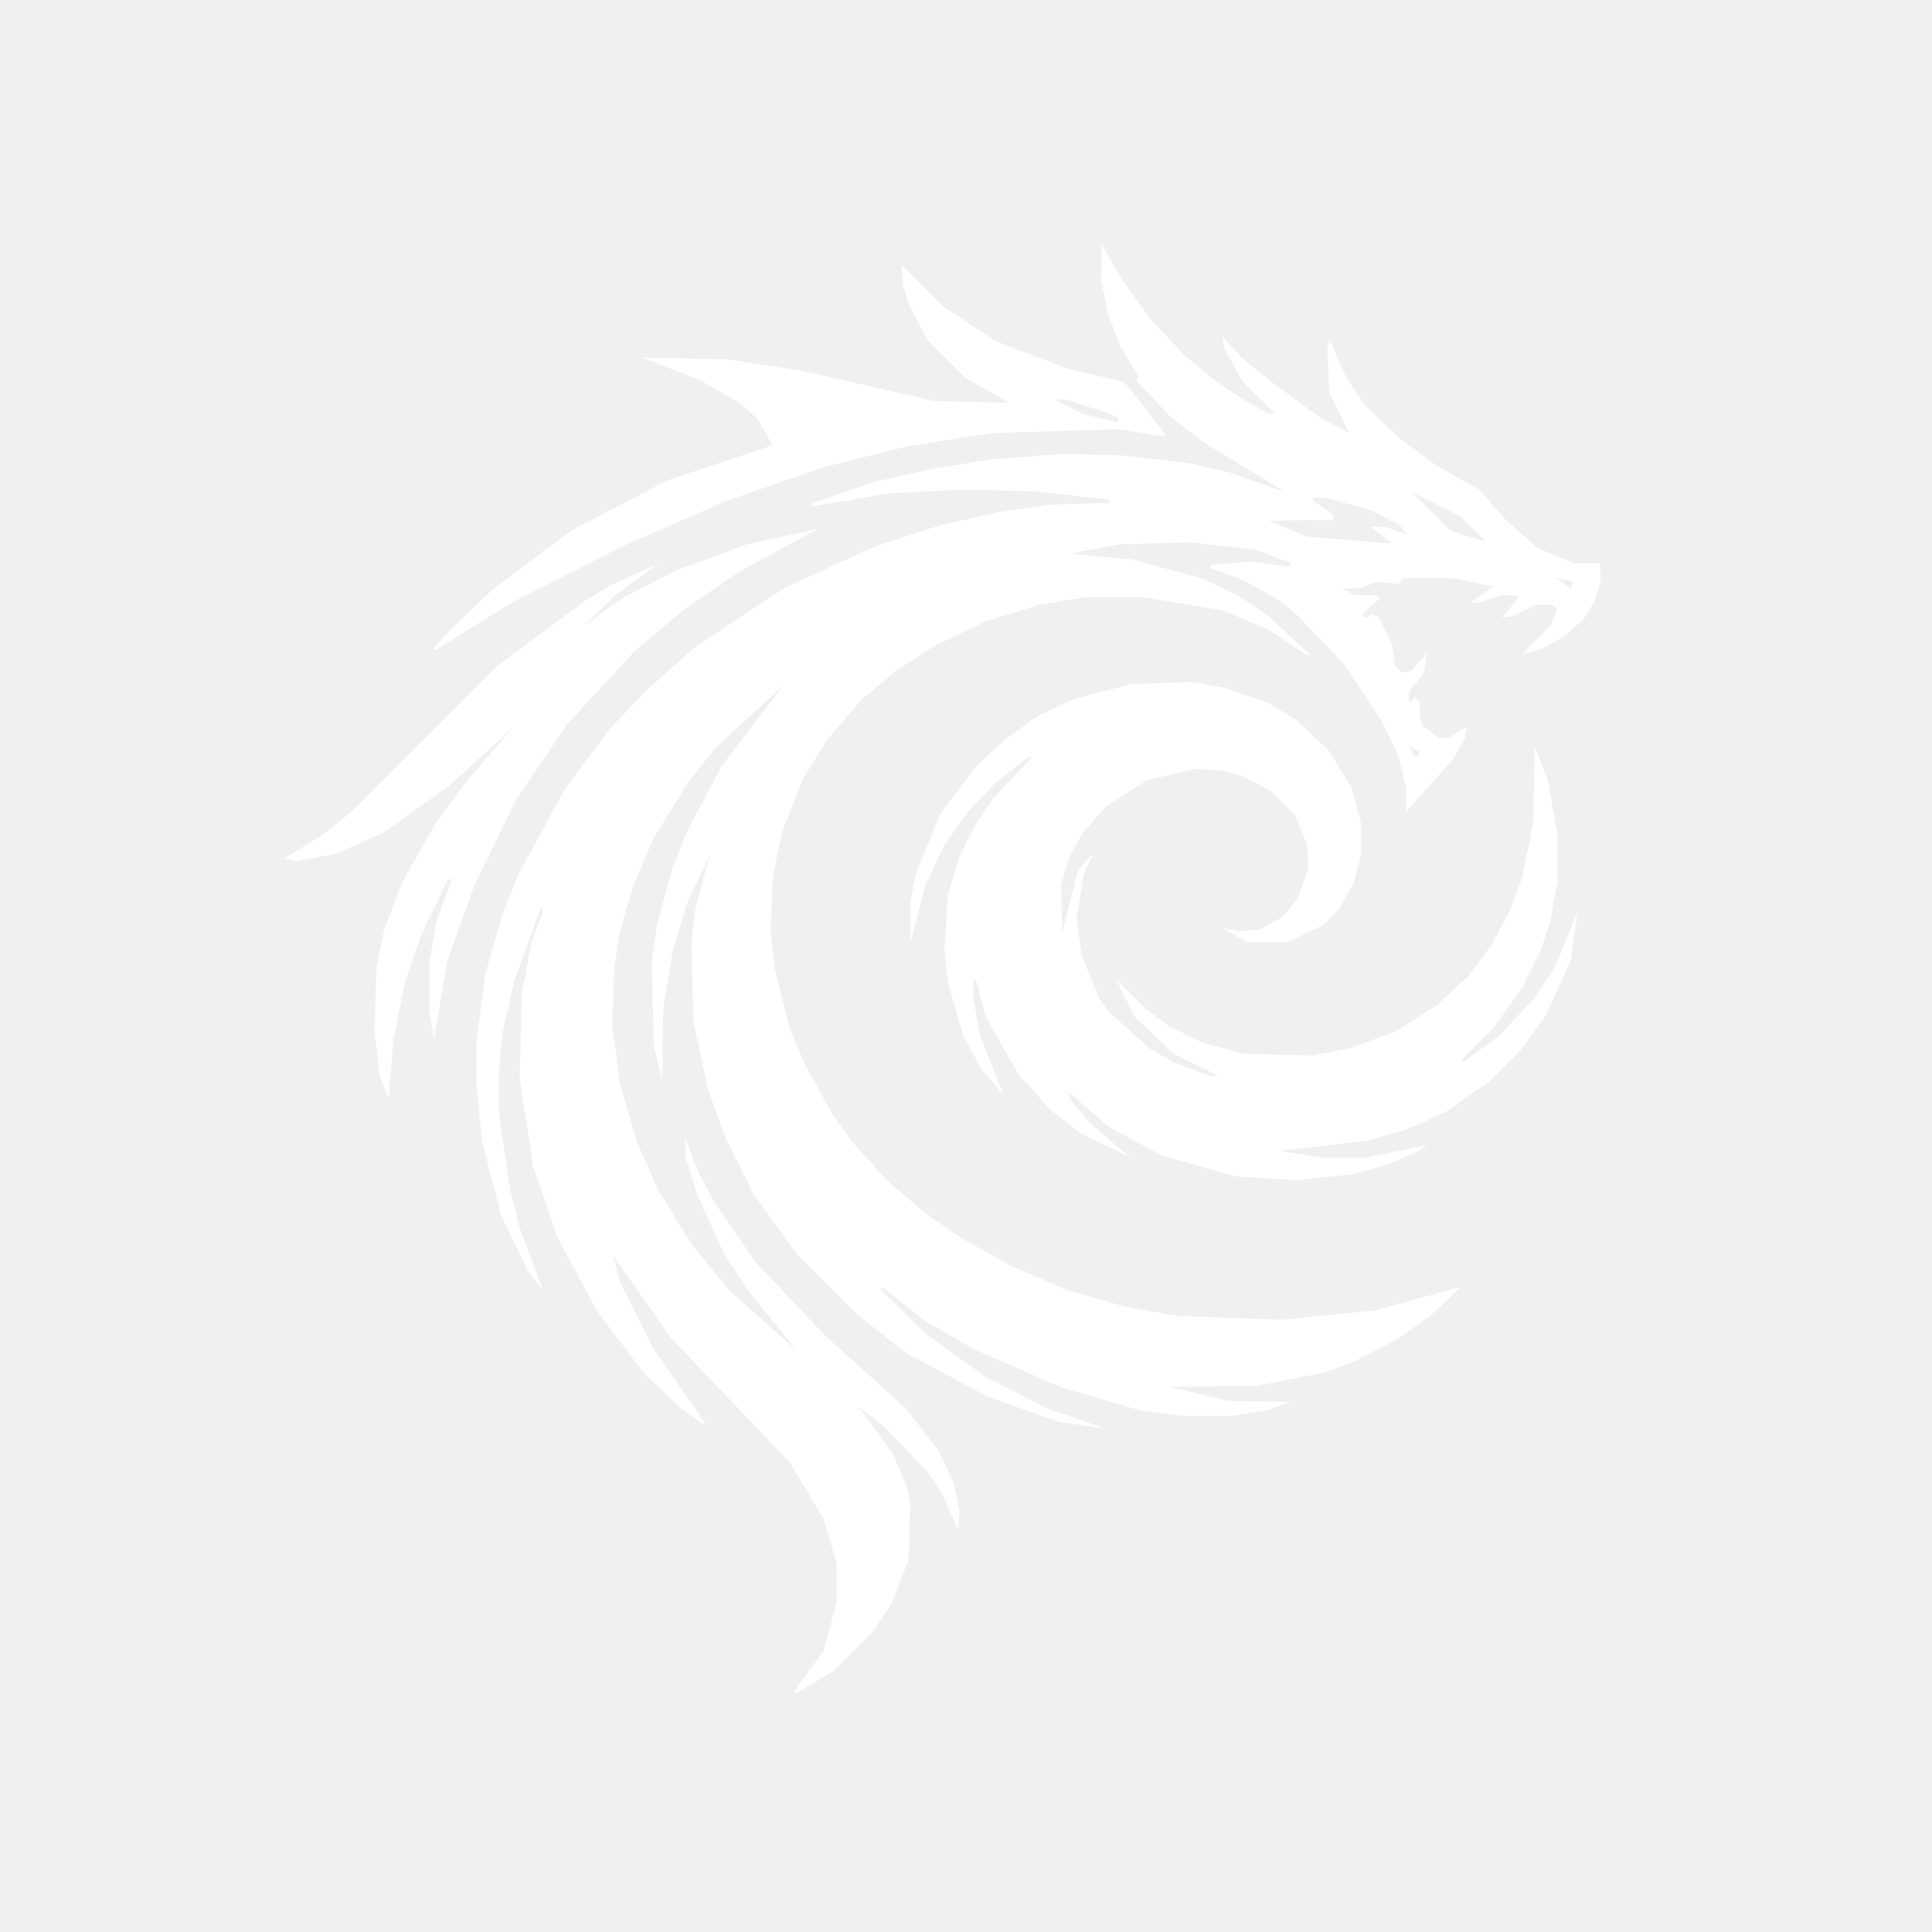
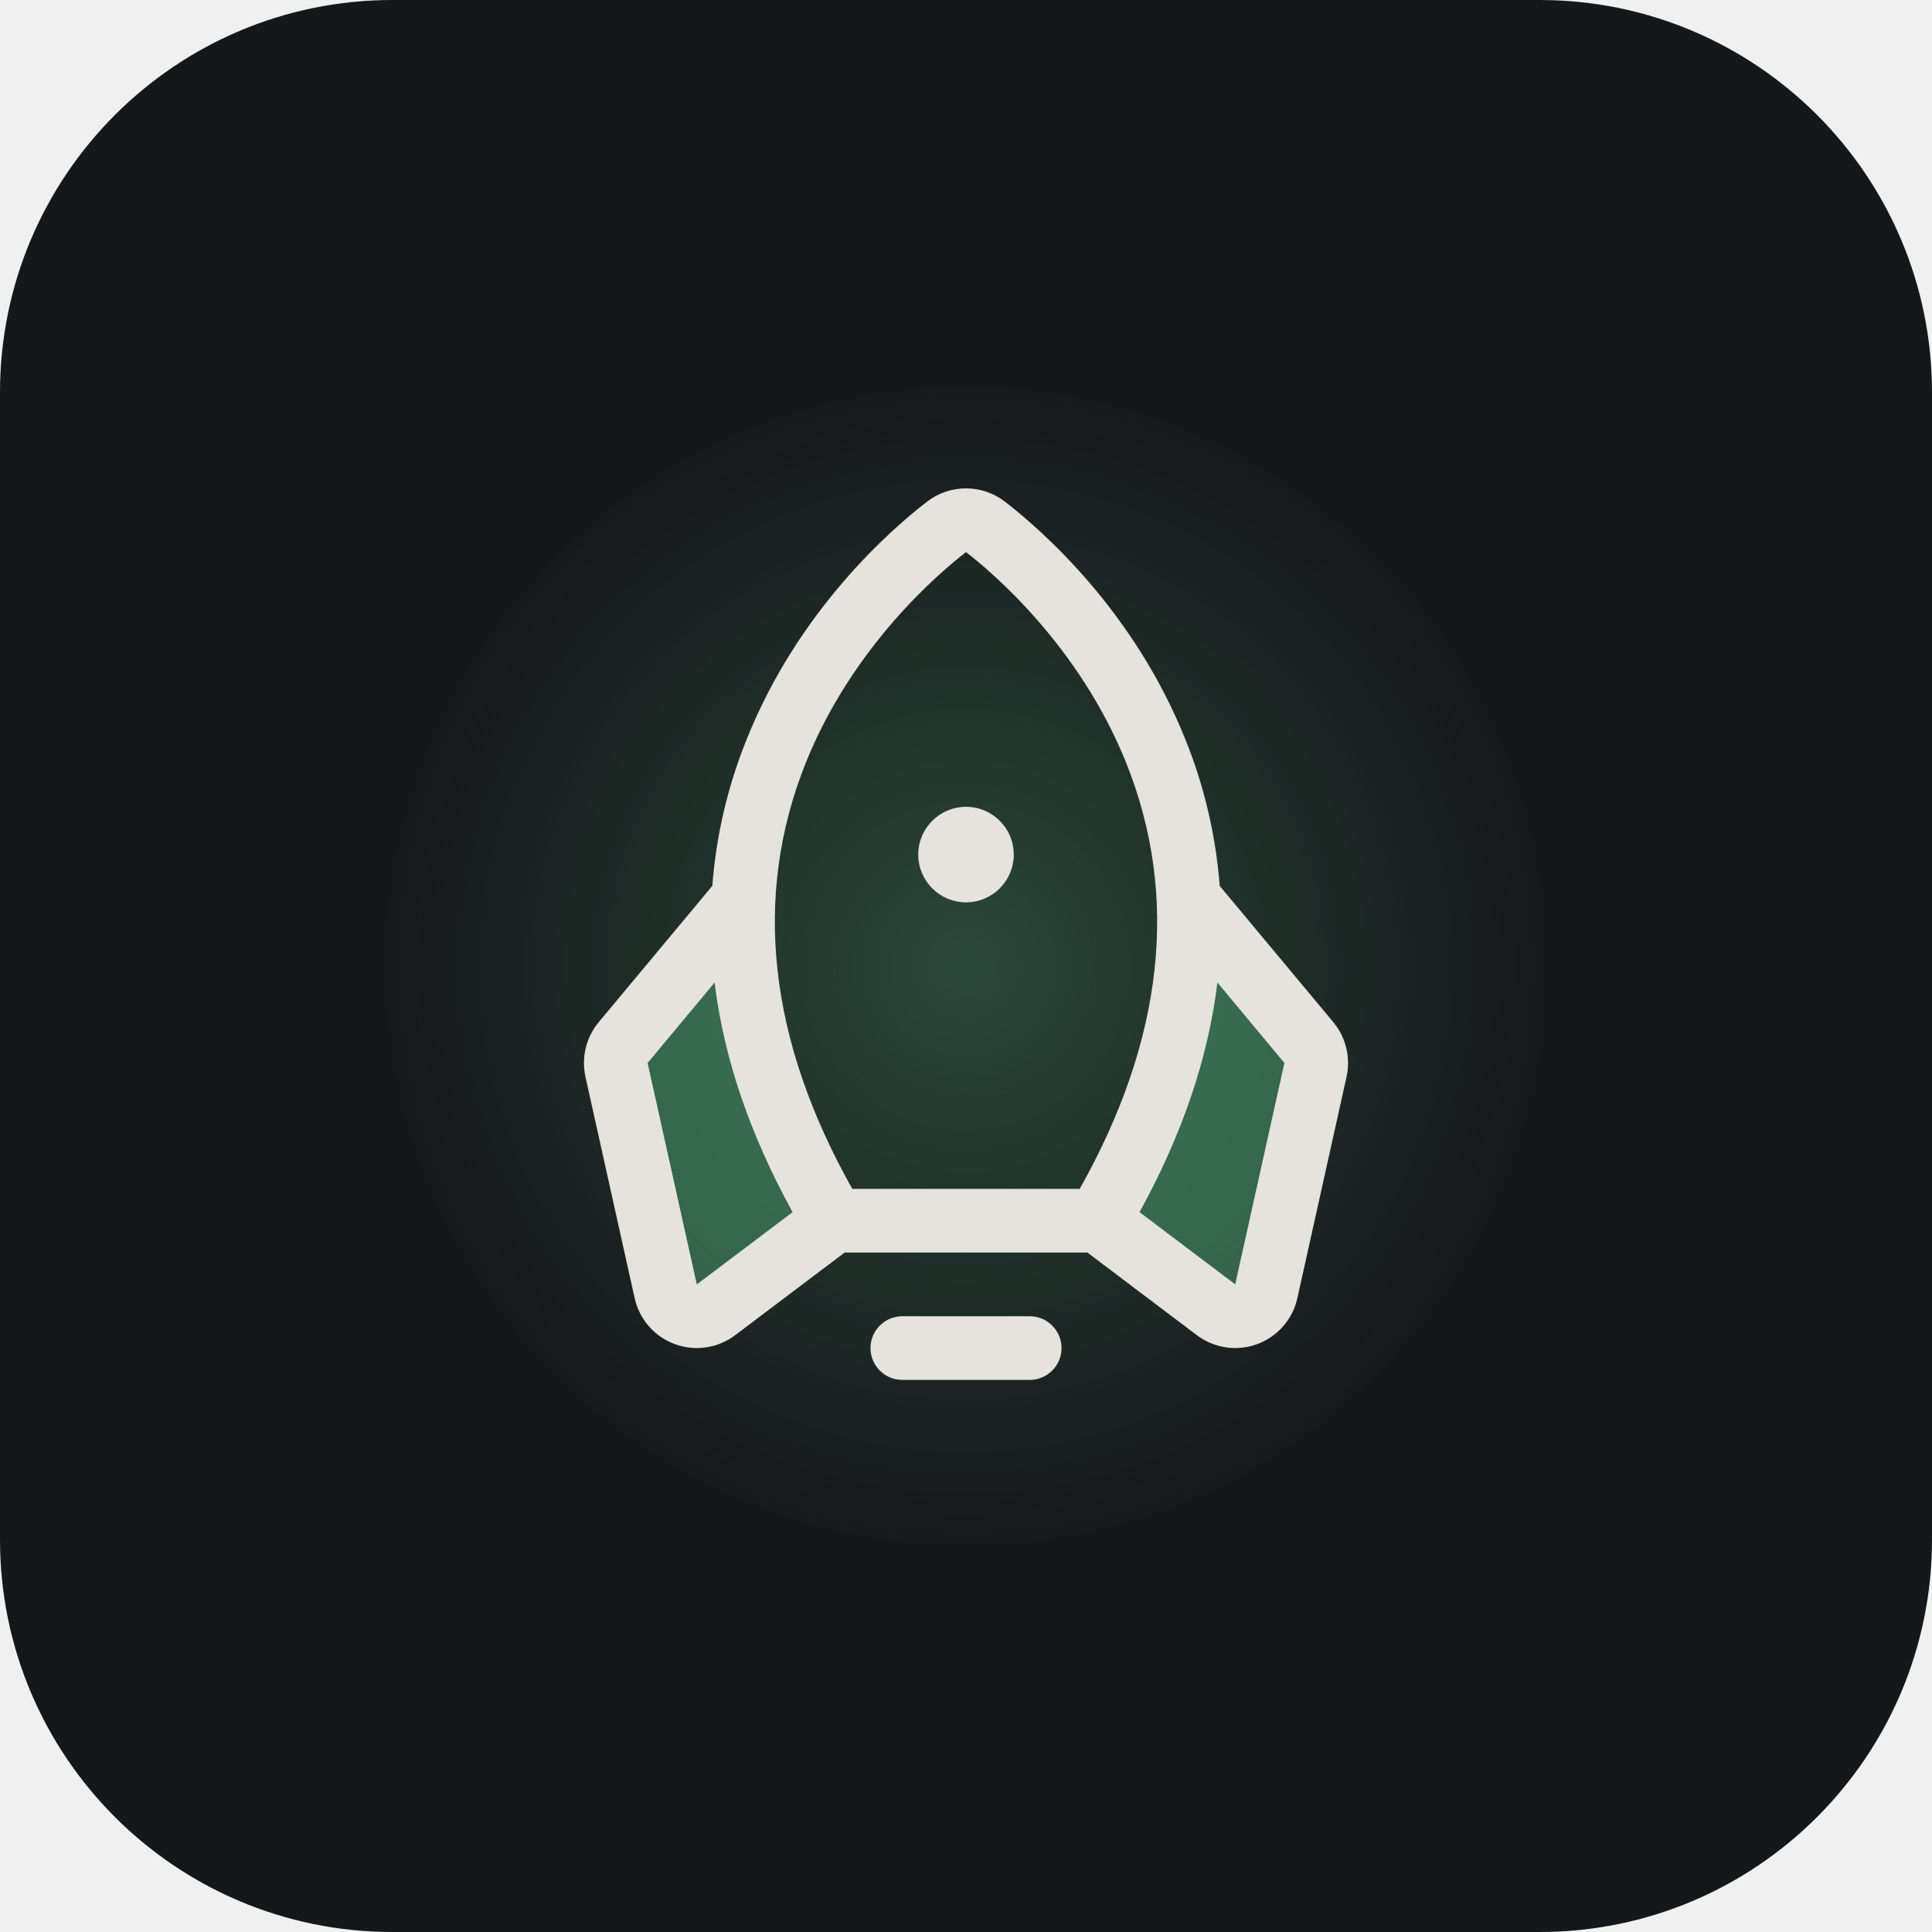
- <svg xmlns="http://www.w3.org/2000/svg" width="1024" height="1024" viewBox="0 0 1024 1024">
-   <path d="M 422.00 897.50 L 420.50 897.00 L 436.50 875.00 L 443.50 849.00 L 443.50 829.00 L 436.50 805.00 L 418.50 775.00 L 355.50 709.00 L 325.00 665.50 L 328.50 679.00 L 346.50 715.00 L 373.50 754.00 L 372.00 754.50 L 361.00 746.50 L 341.50 728.00 L 316.50 695.00 L 295.50 656.00 L 282.50 618.00 L 275.50 572.00 L 276.50 528.00 L 281.50 500.00 L 287.50 484.00 L 287.00 480.50 L 272.50 520.00 L 266.50 547.00 L 264.50 566.00 L 264.50 590.00 L 270.50 631.00 L 275.50 651.00 L 288.00 684.50 L 279.50 673.00 L 265.50 644.00 L 255.50 605.00 L 252.50 575.00 L 252.50 552.00 L 257.50 515.00 L 266.50 484.00 L 274.50 464.00 L 299.50 418.00 L 323.50 386.00 L 343.00 365.50 L 369.00 342.50 L 416.00 311.50 L 464.00 289.50 L 498.00 278.50 L 529.00 271.50 L 556.00 267.50 L 588.00 266.50 L 588.50 265.00 L 549.00 260.50 L 511.00 259.50 L 471.00 261.50 L 430.00 268.50 L 431.00 266.50 L 463.00 255.50 L 494.00 248.50 L 525.00 243.50 L 565.00 240.50 L 596.00 241.50 L 630.00 245.50 L 652.00 250.50 L 681.50 261.00 L 638.00 234.50 L 620.00 220.50 L 602.50 202.00 L 603.50 200.00 L 593.50 183.00 L 587.50 167.00 L 583.50 148.00 L 584.00 129.50 L 594.50 148.00 L 610.50 170.00 L 628.00 188.50 L 645.00 202.50 L 660.00 212.50 L 673.00 219.50 L 675.50 219.00 L 658.50 202.00 L 648.50 184.00 L 648.00 178.50 L 658.00 189.50 L 674.00 202.50 L 700.00 221.50 L 715.00 229.50 L 704.50 208.00 L 703.50 184.00 L 705.00 180.50 L 712.50 198.00 L 722.50 214.00 L 742.00 232.50 L 761.00 246.50 L 784.00 259.50 L 798.00 275.50 L 815.00 290.50 L 834.00 298.50 L 848.00 298.50 L 848.50 307.00 L 845.50 318.00 L 839.50 328.00 L 829.00 337.50 L 816.00 344.50 L 807.00 346.50 L 821.50 332.00 L 825.50 323.00 L 823.00 320.50 L 814.00 320.50 L 802.00 326.50 L 796.00 327.50 L 804.50 317.00 L 804.00 315.50 L 795.00 315.50 L 784.00 319.50 L 779.00 319.50 L 791.50 311.00 L 771.00 306.50 L 743.00 306.50 L 742.00 309.50 L 729.00 308.50 L 722.00 311.50 L 711.50 312.00 L 718.00 315.50 L 729.00 315.50 L 731.50 317.00 L 722.50 325.00 L 722.50 327.00 L 725.00 327.50 L 727.00 325.50 L 730.50 327.00 L 737.50 341.00 L 739.50 353.00 L 743.00 356.50 L 748.00 355.50 L 756.50 346.00 L 754.50 357.00 L 746.50 367.00 L 747.00 372.50 L 750.00 369.50 L 752.50 372.00 L 752.50 381.00 L 754.50 385.00 L 763.00 391.50 L 769.00 390.50 L 777.50 385.00 L 776.50 391.00 L 770.50 402.00 L 745.00 430.50 L 745.50 418.00 L 740.50 399.00 L 731.50 381.00 L 712.50 352.00 L 687.00 325.50 L 677.00 317.50 L 659.00 307.50 L 641.50 301.00 L 642.00 299.50 L 664.00 297.50 L 683.00 300.50 L 684.00 298.50 L 666.00 291.50 L 632.00 287.50 L 593.00 288.50 L 567.00 293.50 L 600.00 296.50 L 637.00 306.50 L 656.00 315.50 L 671.00 325.50 L 694.50 347.00 L 693.00 347.50 L 672.00 333.50 L 648.00 323.50 L 606.00 316.50 L 576.00 316.50 L 551.00 320.50 L 522.00 329.50 L 495.00 342.50 L 475.00 355.50 L 457.00 370.50 L 438.50 392.00 L 425.50 413.00 L 414.50 441.00 L 409.50 465.00 L 408.50 494.00 L 410.50 513.00 L 418.50 545.00 L 426.50 564.00 L 441.50 591.00 L 451.50 605.00 L 471.00 626.50 L 491.00 643.50 L 510.00 656.50 L 535.00 670.50 L 565.00 683.50 L 596.00 692.50 L 624.00 697.50 L 679.00 699.50 L 729.00 694.50 L 774.50 682.00 L 758.00 697.50 L 741.00 709.50 L 718.00 721.50 L 702.00 727.50 L 666.00 734.50 L 619.50 735.00 L 651.00 742.50 L 683.50 743.00 L 672.00 747.50 L 652.00 750.50 L 627.00 750.50 L 604.00 747.50 L 563.00 735.50 L 517.00 715.50 L 491.00 700.50 L 468.00 682.50 L 466.50 683.00 L 490.00 706.50 L 522.00 729.50 L 555.00 746.50 L 587.00 757.50 L 561.00 753.50 L 524.00 740.50 L 481.00 717.50 L 454.00 696.50 L 422.50 665.00 L 399.50 633.00 L 384.50 603.00 L 375.50 578.00 L 367.50 542.00 L 366.50 499.00 L 368.50 482.00 L 376.00 453.50 L 364.50 478.00 L 356.50 504.00 L 351.50 535.00 L 351.00 572.50 L 346.50 554.00 L 345.50 509.00 L 348.50 489.00 L 356.50 460.00 L 364.50 440.00 L 382.50 406.00 L 415.00 363.50 L 379.50 396.00 L 364.50 415.00 L 346.50 444.00 L 335.50 470.00 L 328.50 494.00 L 325.50 514.00 L 324.50 543.00 L 328.50 574.00 L 337.50 605.00 L 348.50 630.00 L 365.50 658.00 L 386.50 684.00 L 422.00 715.50 L 396.50 684.00 L 383.50 664.00 L 369.50 633.00 L 363.50 614.00 L 363.00 602.50 L 369.50 620.00 L 378.50 637.00 L 400.50 669.00 L 437.00 707.50 L 480.50 747.00 L 497.50 769.00 L 505.50 786.00 L 508.50 801.00 L 508.00 811.50 L 499.50 792.00 L 491.50 780.00 L 469.00 756.50 L 455.50 746.00 L 473.50 771.00 L 480.50 788.00 L 482.50 797.00 L 481.50 827.00 L 472.50 850.00 L 462.50 865.00 L 442.00 885.50 L 422.00 897.50 Z M 231.00 344.50 L 229.50 344.00 L 237.50 335.00 L 261.00 312.50 L 304.00 280.50 L 354.00 254.50 L 409.50 236.00 L 401.50 222.00 L 392.00 213.50 L 371.00 201.50 L 340.00 189.50 L 386.00 190.50 L 425.00 196.50 L 495.00 212.50 L 535.00 213.50 L 512.00 200.50 L 491.50 180.00 L 481.50 161.00 L 478.50 151.00 L 478.00 140.50 L 500.00 162.50 L 527.00 180.50 L 566.00 195.50 L 596.00 202.50 L 617.50 230.00 L 617.00 231.50 L 594.00 227.50 L 526.00 229.50 L 481.00 236.50 L 437.00 247.50 L 385.00 265.50 L 330.00 289.50 L 271.00 319.50 L 231.00 344.50 Z M 592.50 224.00 L 593.00 221.50 L 586.00 218.50 L 564.00 211.50 L 559.50 212.00 L 574.00 219.50 L 592.50 224.00 Z M 787.50 287.00 L 774.00 273.50 L 748.50 261.00 L 769.00 281.50 L 787.50 287.00 Z M 737.50 288.00 L 726.50 279.00 L 735.00 279.50 L 746.00 283.50 L 742.00 278.50 L 727.00 270.50 L 705.00 264.50 L 697.00 263.50 L 695.50 265.00 L 706.00 272.50 L 707.00 275.50 L 672.50 276.00 L 693.00 284.50 L 737.50 288.00 Z M 206.00 582.50 L 201.50 571.00 L 198.50 547.00 L 199.50 514.00 L 203.50 493.00 L 213.50 467.00 L 230.50 437.00 L 246.50 415.00 L 271.50 386.00 L 238.00 416.50 L 203.00 441.50 L 178.00 452.50 L 157.00 456.50 L 150.50 455.00 L 171.00 442.50 L 186.00 430.50 L 263.00 353.50 L 310.00 318.50 L 323.00 310.50 L 348.50 299.00 L 326.00 315.50 L 310.00 331.50 L 329.00 317.50 L 358.00 302.50 L 396.00 288.50 L 433.00 280.50 L 391.00 303.50 L 362.00 323.50 L 336.00 345.50 L 300.50 384.00 L 273.50 424.00 L 251.50 469.00 L 237.50 508.00 L 230.00 550.50 L 227.50 535.00 L 227.50 510.00 L 231.50 488.00 L 239.50 466.00 L 237.50 466.00 L 223.50 495.00 L 214.50 521.00 L 208.50 551.00 L 206.00 582.50 Z M 832.50 312.00 L 834.00 308.50 L 824.50 306.00 L 832.50 312.00 Z M 687.00 625.50 L 655.00 623.50 L 616.00 612.50 L 588.00 597.50 L 566.00 578.50 L 567.50 583.00 L 577.50 595.00 L 598.50 613.00 L 574.00 601.50 L 557.00 588.50 L 539.50 569.00 L 522.50 539.00 L 517.50 520.00 L 516.00 519.50 L 515.50 527.00 L 519.50 549.00 L 532.00 580.50 L 520.50 567.00 L 510.50 549.00 L 502.50 521.00 L 500.50 503.00 L 502.50 474.00 L 508.50 454.00 L 516.50 438.00 L 526.50 423.00 L 546.50 402.00 L 546.00 400.50 L 527.50 415.00 L 512.50 431.00 L 500.50 448.00 L 490.50 469.00 L 482.50 500.00 L 482.50 478.00 L 485.50 463.00 L 498.50 431.00 L 517.50 406.00 L 532.00 392.50 L 550.00 379.50 L 569.00 370.50 L 600.00 362.50 L 632.00 361.50 L 649.00 364.50 L 672.00 372.50 L 687.00 381.50 L 704.50 398.00 L 716.50 418.00 L 721.50 437.00 L 721.50 453.00 L 717.50 468.00 L 709.50 482.00 L 701.00 490.50 L 682.00 499.50 L 661.00 499.50 L 648.50 492.00 L 657.00 493.50 L 668.00 492.50 L 679.00 486.50 L 687.50 477.00 L 693.50 460.00 L 692.50 447.00 L 686.50 432.00 L 674.00 419.50 L 659.00 411.50 L 648.00 408.50 L 634.00 407.50 L 608.00 413.50 L 586.00 427.50 L 573.50 442.00 L 566.50 455.00 L 562.50 469.00 L 563.00 494.50 L 571.50 461.00 L 579.50 452.00 L 574.50 463.00 L 570.50 487.00 L 573.50 507.00 L 582.50 529.00 L 587.50 536.00 L 609.00 555.50 L 623.00 563.50 L 642.00 570.50 L 645.50 570.00 L 622.00 558.50 L 601.50 539.00 L 591.50 519.00 L 607.00 534.50 L 619.00 543.50 L 637.00 552.50 L 659.00 558.50 L 695.00 559.50 L 716.00 555.50 L 740.00 546.50 L 762.00 532.50 L 778.50 517.00 L 790.50 501.00 L 800.50 482.00 L 806.50 466.00 L 812.50 437.00 L 813.50 396.00 L 820.50 414.00 L 825.50 442.00 L 825.50 467.00 L 821.50 489.00 L 816.50 504.00 L 806.50 524.00 L 791.50 545.00 L 774.50 562.00 L 776.00 562.50 L 794.00 549.50 L 812.50 530.00 L 824.50 512.00 L 836.00 483.50 L 832.50 509.00 L 819.50 538.00 L 806.50 556.00 L 789.00 573.50 L 766.00 589.50 L 746.00 598.50 L 725.00 604.50 L 678.50 610.00 L 700.00 613.50 L 724.00 613.50 L 756.50 607.00 L 753.00 609.50 L 735.00 617.50 L 716.00 622.50 L 687.00 625.50 Z M 751.50 401.00 L 752.50 398.00 L 747.00 395.50 L 749.50 401.00 L 751.50 401.00 Z M 751.50 405.00 L 751.00 403.50 L 751.50 405.00 Z" fill="#FFFFFF" fill-rule="evenodd" />
+ <svg xmlns="http://www.w3.org/2000/svg" viewBox="0 0 1024 1024" width="1024" height="1024">
+   <defs>
+     <radialGradient id="glow" cx="50%" cy="50%" r="50%">
+       <stop offset="0%" stop-color="#54b07a" stop-opacity="0.32" />
+       <stop offset="60%" stop-color="#54b07a" stop-opacity="0" />
+     </radialGradient>
+   </defs>
+   <rect width="1024" height="1024" rx="208" fill="#16171a" />
+   <rect width="1024" height="1024" rx="208" fill="url(#glow)" />
+   <g transform="translate(242 242) scale(2.1094)">
+     <path d="M94.81,192,65.36,214.24a8,8,0,0,1-12.81-4.51L40.19,154.1a8,8,0,0,1,1.66-6.86l30.31-36.33C71,134.25,76.7,161.43,94.81,192Zm119.34-44.76-30.31-36.33c1.21,23.34-4.54,50.52-22.65,81.09l29.45,22.24a8,8,0,0,0,12.81-4.51l12.36-55.63A8,8,0,0,0,214.15,147.24Z" fill="#54b07a" opacity="0.45" />
+     <path fill="#e4e3dc" d="M152,224a8,8,0,0,1-8,8H112a8,8,0,0,1,0-16h32A8,8,0,0,1,152,224ZM128,112a12,12,0,1,0-12-12A12,12,0,0,0,128,112Zm95.62,43.83-12.36,55.63a16,16,0,0,1-25.51,9.11L158.51,200h-61L70.25,220.57a16,16,0,0,1-25.51-9.11L32.38,155.83a16.09,16.09,0,0,1,3.32-13.71l28.56-34.26a123.07,123.07,0,0,1,8.57-36.67c12.9-32.34,36-52.63,45.37-59.85a16,16,0,0,1,19.6,0c9.34,7.22,32.47,27.51,45.37,59.85a123.07,123.07,0,0,1,8.57,36.67l28.56,34.26A16.09,16.09,0,0,1,223.62,155.83ZM99.43,184h57.14c21.12-37.54,25.07-73.48,11.74-106.88C156.55,47.64,134.49,29,128,24c-6.51,5-28.57,23.64-40.33,53.12C74.36,110.52,78.31,146.46,99.43,184Zm-15,5.85Q68.28,160.5,64.83,132.16L48,152.36,60.36,208l.18-.13ZM208,152.36l-16.83-20.2q-3.42,28.28-19.56,57.69l23.85,18,.18.13Z" />
+   </g>
</svg>
